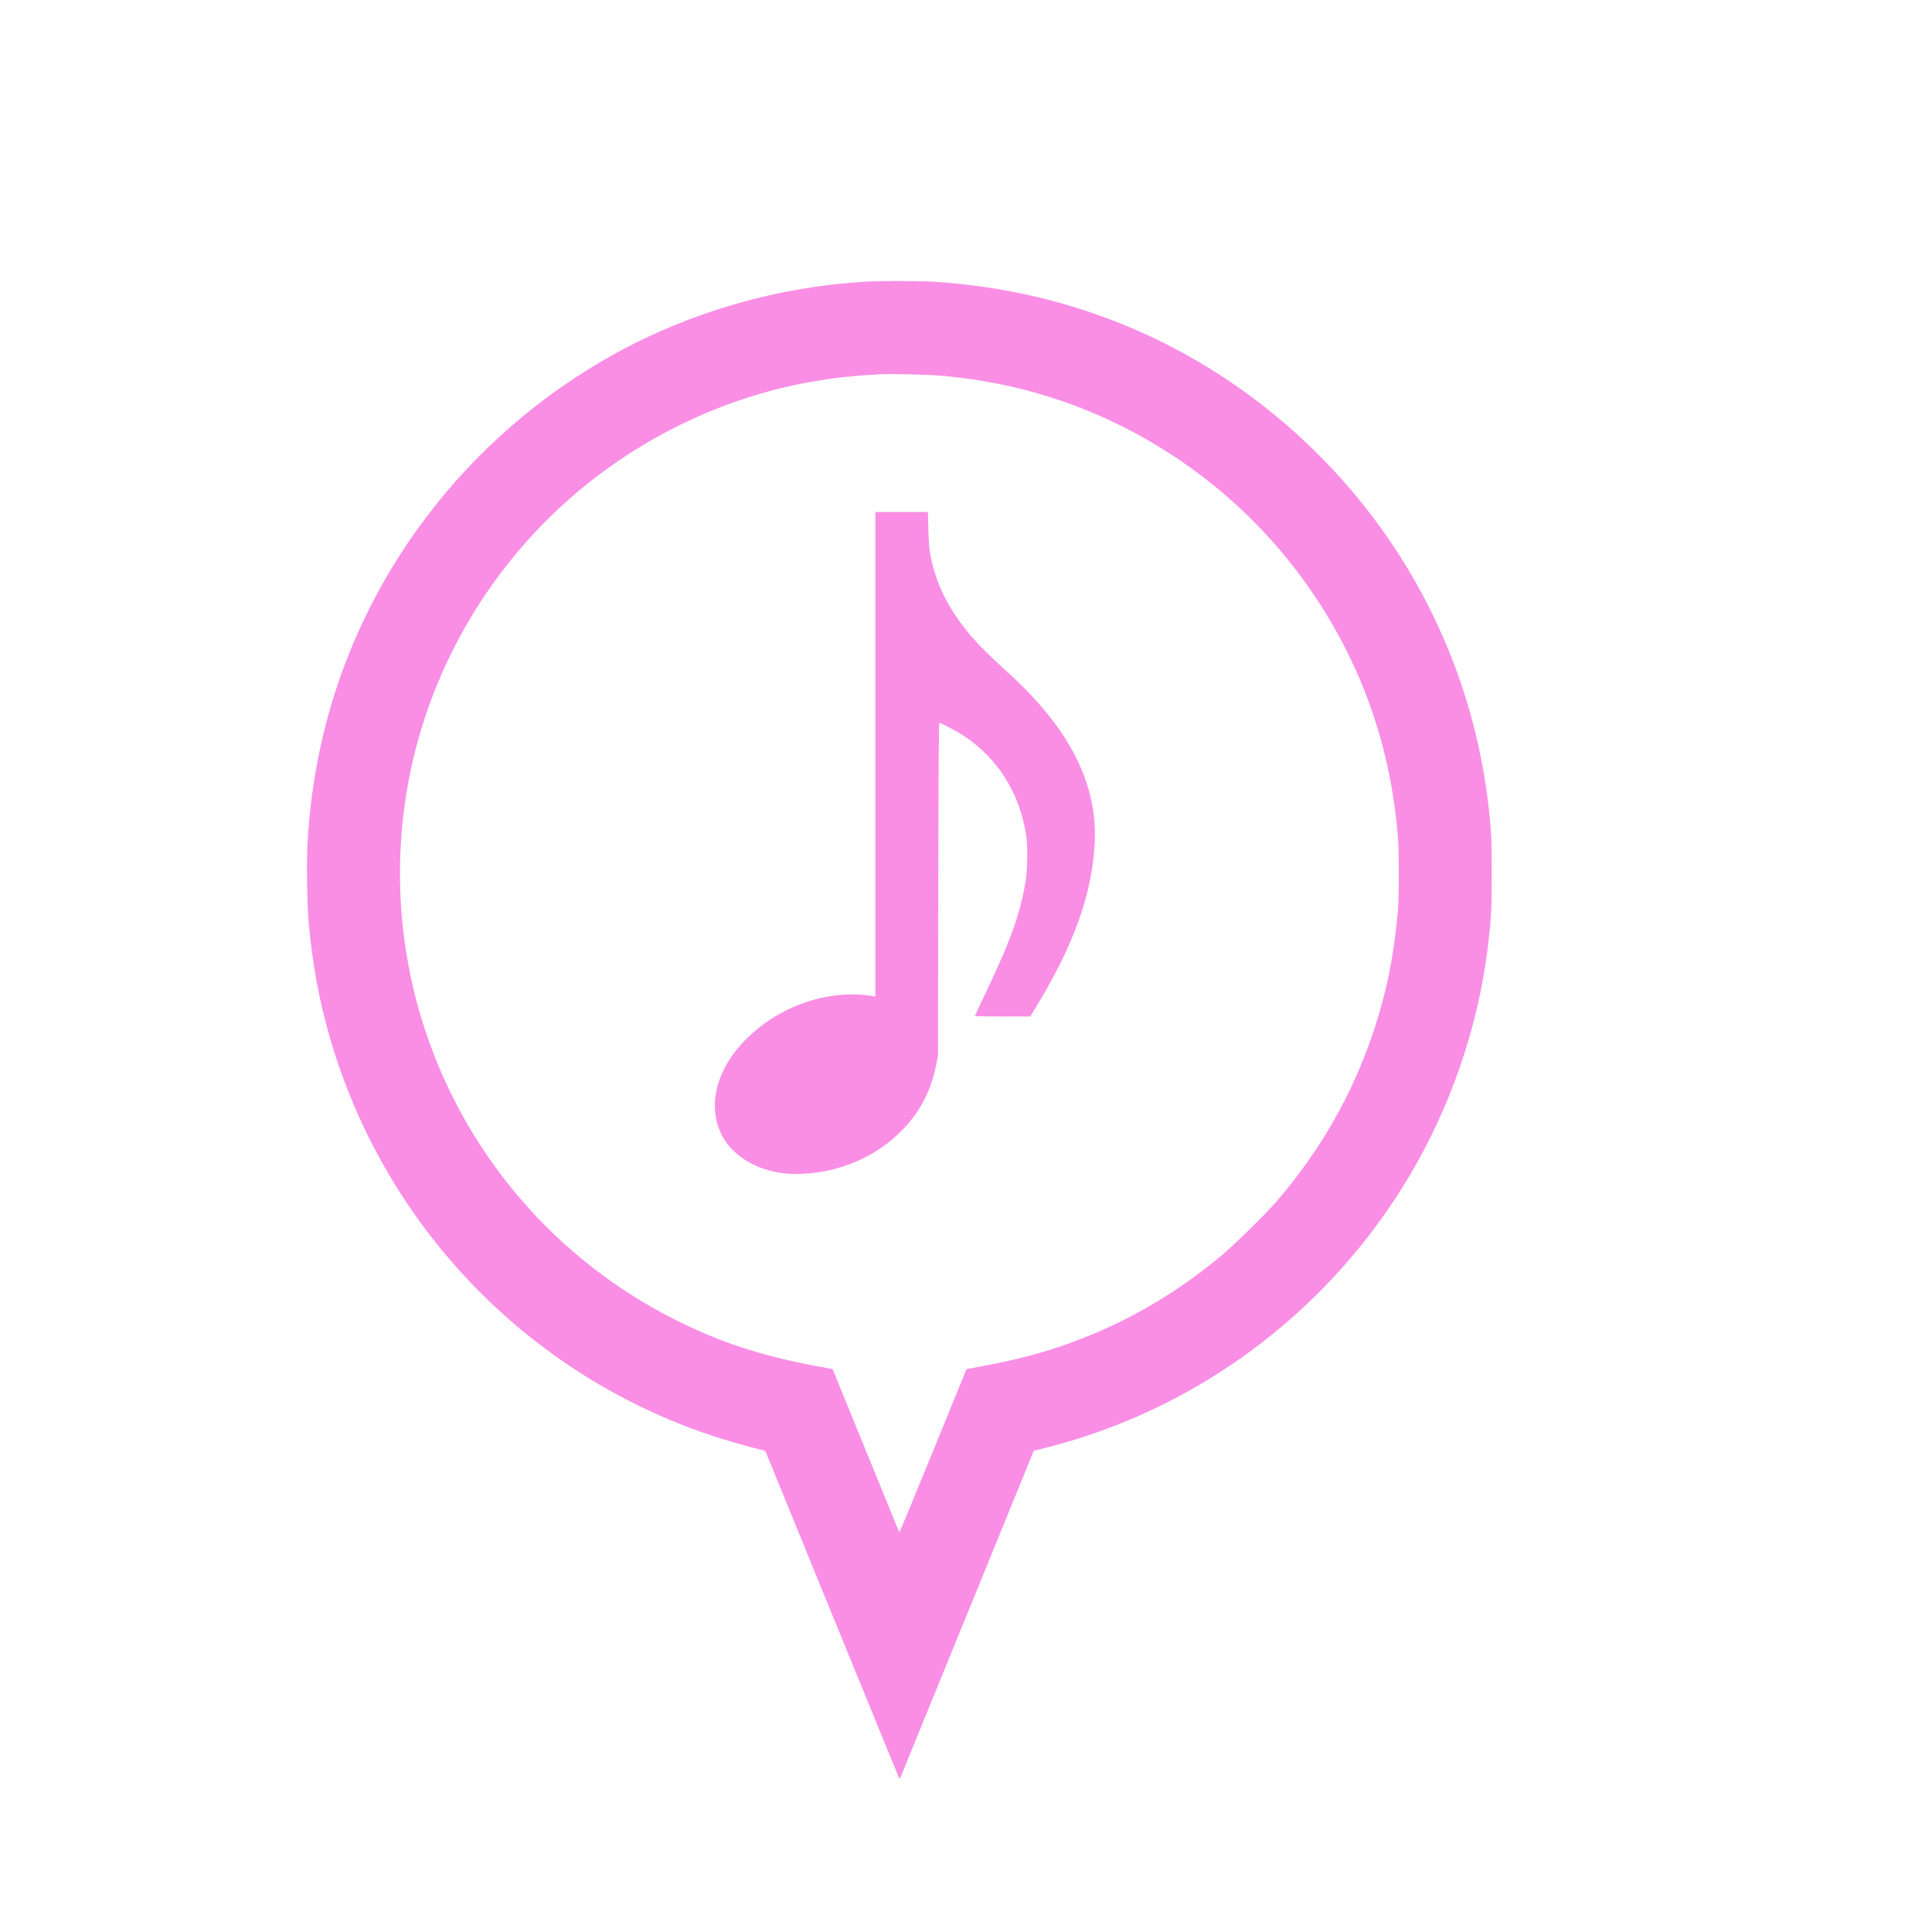
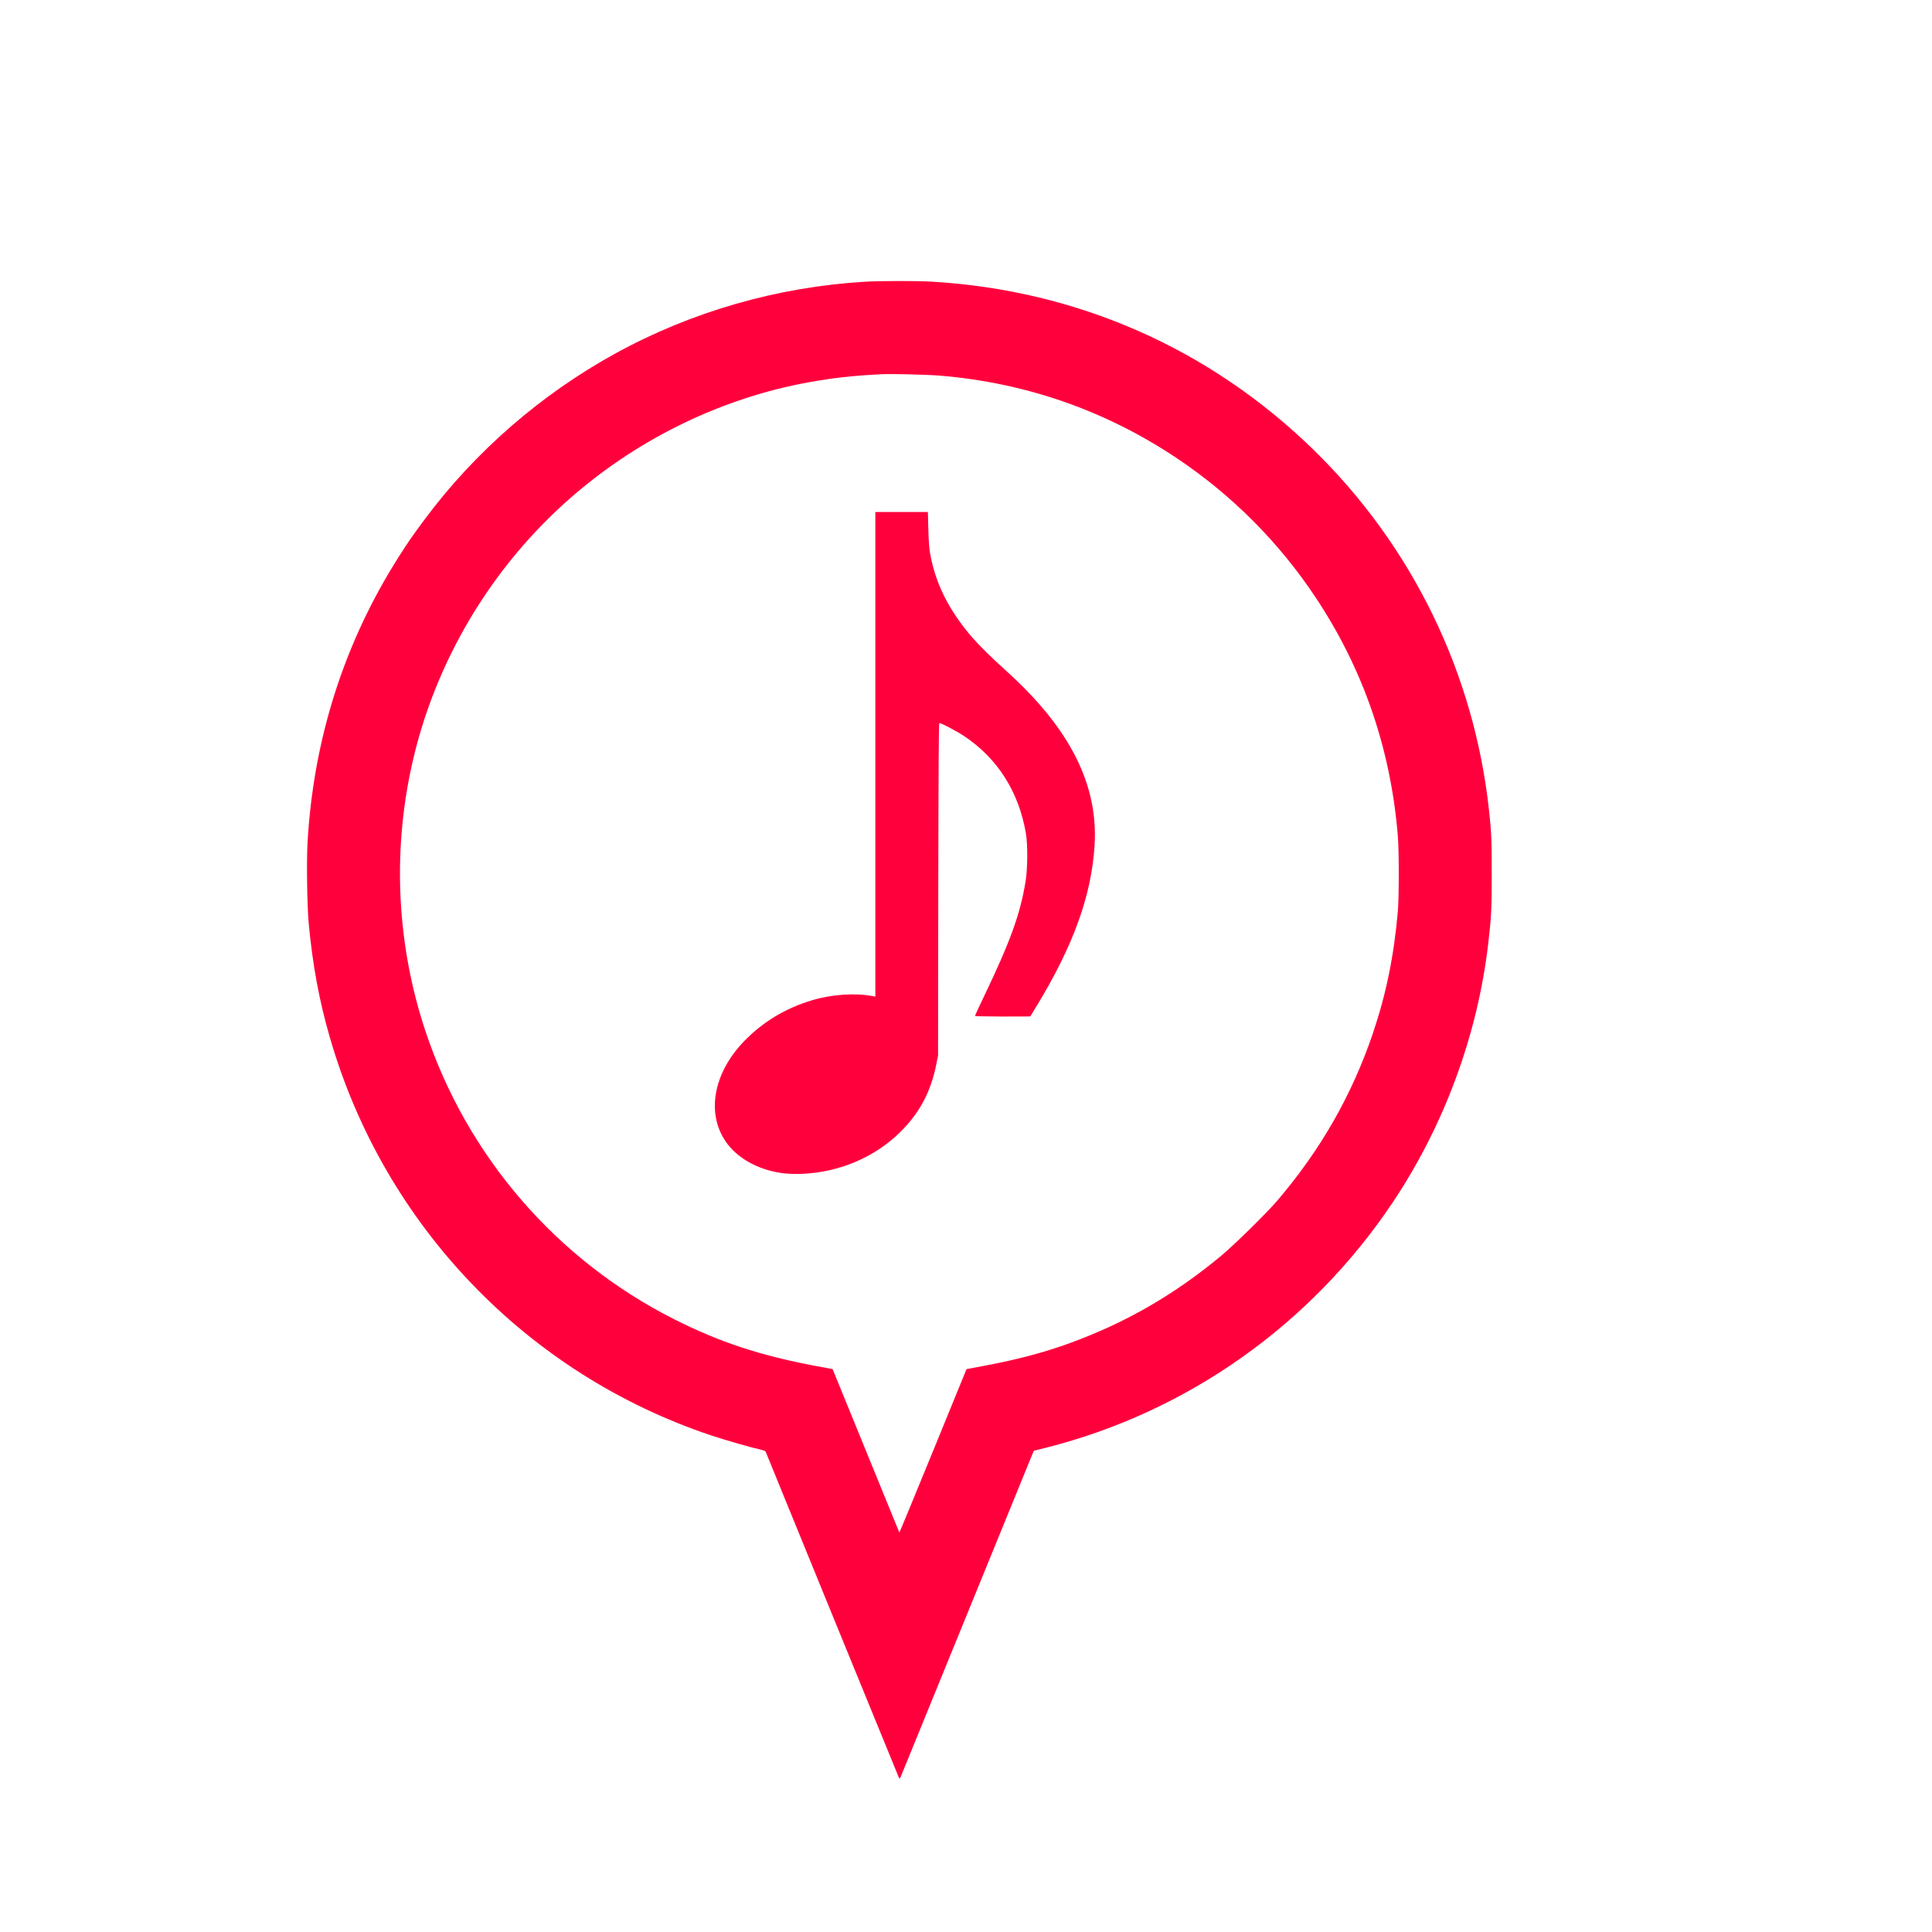
<svg xmlns="http://www.w3.org/2000/svg" version="1.0" viewBox="0 0 2600 2600" preserveAspectRatio="xMidYMid meet">
-   <g transform="translate(0,2600) scale(0.1,-0.1)" fill="#FA8EE5" stroke="none">
+   <g transform="translate(0,2600) scale(0.1,-0.1)" fill="#FF003D" stroke="none">
    <path d="M11645 22209 c-1180 -70 -2334 -401 -3362 -965 -1003 -551 -1891 -1323 -2570 -2236 -162 -218 -214 -293 -345 -498 -736 -1158 -1149 -2452 -1229 -3845 -15 -254 -6 -849 15 -1085 51 -557 142 -1050 286 -1545 730 -2523 2650 -4525 5136 -5354 193 -64 531 -161 666 -191 31 -7 59 -18 61 -24 31 -79 1791 -4385 1797 -4396 6 -10 12 -5 22 20 8 19 414 1014 902 2210 l888 2176 167 42 c1904 481 3569 1660 4668 3307 692 1036 1140 2256 1282 3485 41 358 46 456 46 935 0 448 -4 554 -36 845 -198 1846 -1032 3559 -2362 4857 -1399 1364 -3183 2149 -5142 2263 -197 11 -687 11 -890 -1z m1000 -1264 c1158 -95 2234 -470 3195 -1113 746 -500 1379 -1137 1875 -1887 635 -960 1002 -2030 1097 -3200 16 -205 16 -814 0 -1005 -53 -606 -157 -1116 -336 -1645 -281 -831 -705 -1572 -1289 -2255 -144 -168 -578 -594 -752 -739 -629 -523 -1283 -901 -2035 -1175 -336 -123 -691 -218 -1121 -300 l-272 -51 -451 -1104 c-248 -607 -452 -1099 -453 -1095 -2 5 -205 502 -451 1104 l-447 1095 -225 42 c-754 142 -1295 321 -1905 628 -1585 800 -2789 2194 -3350 3880 -379 1139 -445 2372 -189 3550 306 1413 1082 2713 2184 3661 905 778 2004 1307 3155 1518 323 59 604 91 990 110 135 7 602 -5 780 -19z" />
    <path d="M11780 15849 l0 -3261 -28 5 c-235 47 -552 27 -820 -53 -358 -106 -665 -291 -918 -552 -417 -431 -513 -978 -239 -1363 127 -178 342 -316 593 -381 140 -36 258 -47 422 -41 508 20 990 226 1335 572 255 255 405 540 477 910 l22 110 3 2238 c3 1685 6 2237 15 2237 25 0 241 -114 333 -176 450 -300 736 -751 831 -1309 26 -152 24 -469 -4 -645 -71 -436 -202 -801 -546 -1520 -75 -156 -136 -288 -136 -292 0 -4 168 -8 373 -8 l372 1 89 146 c492 811 733 1478 776 2151 53 820 -330 1578 -1185 2350 -201 181 -370 348 -464 457 -315 366 -496 729 -566 1138 -10 55 -19 184 -22 320 l-6 227 -353 0 -354 0 0 -3261z" />
  </g>
</svg>
